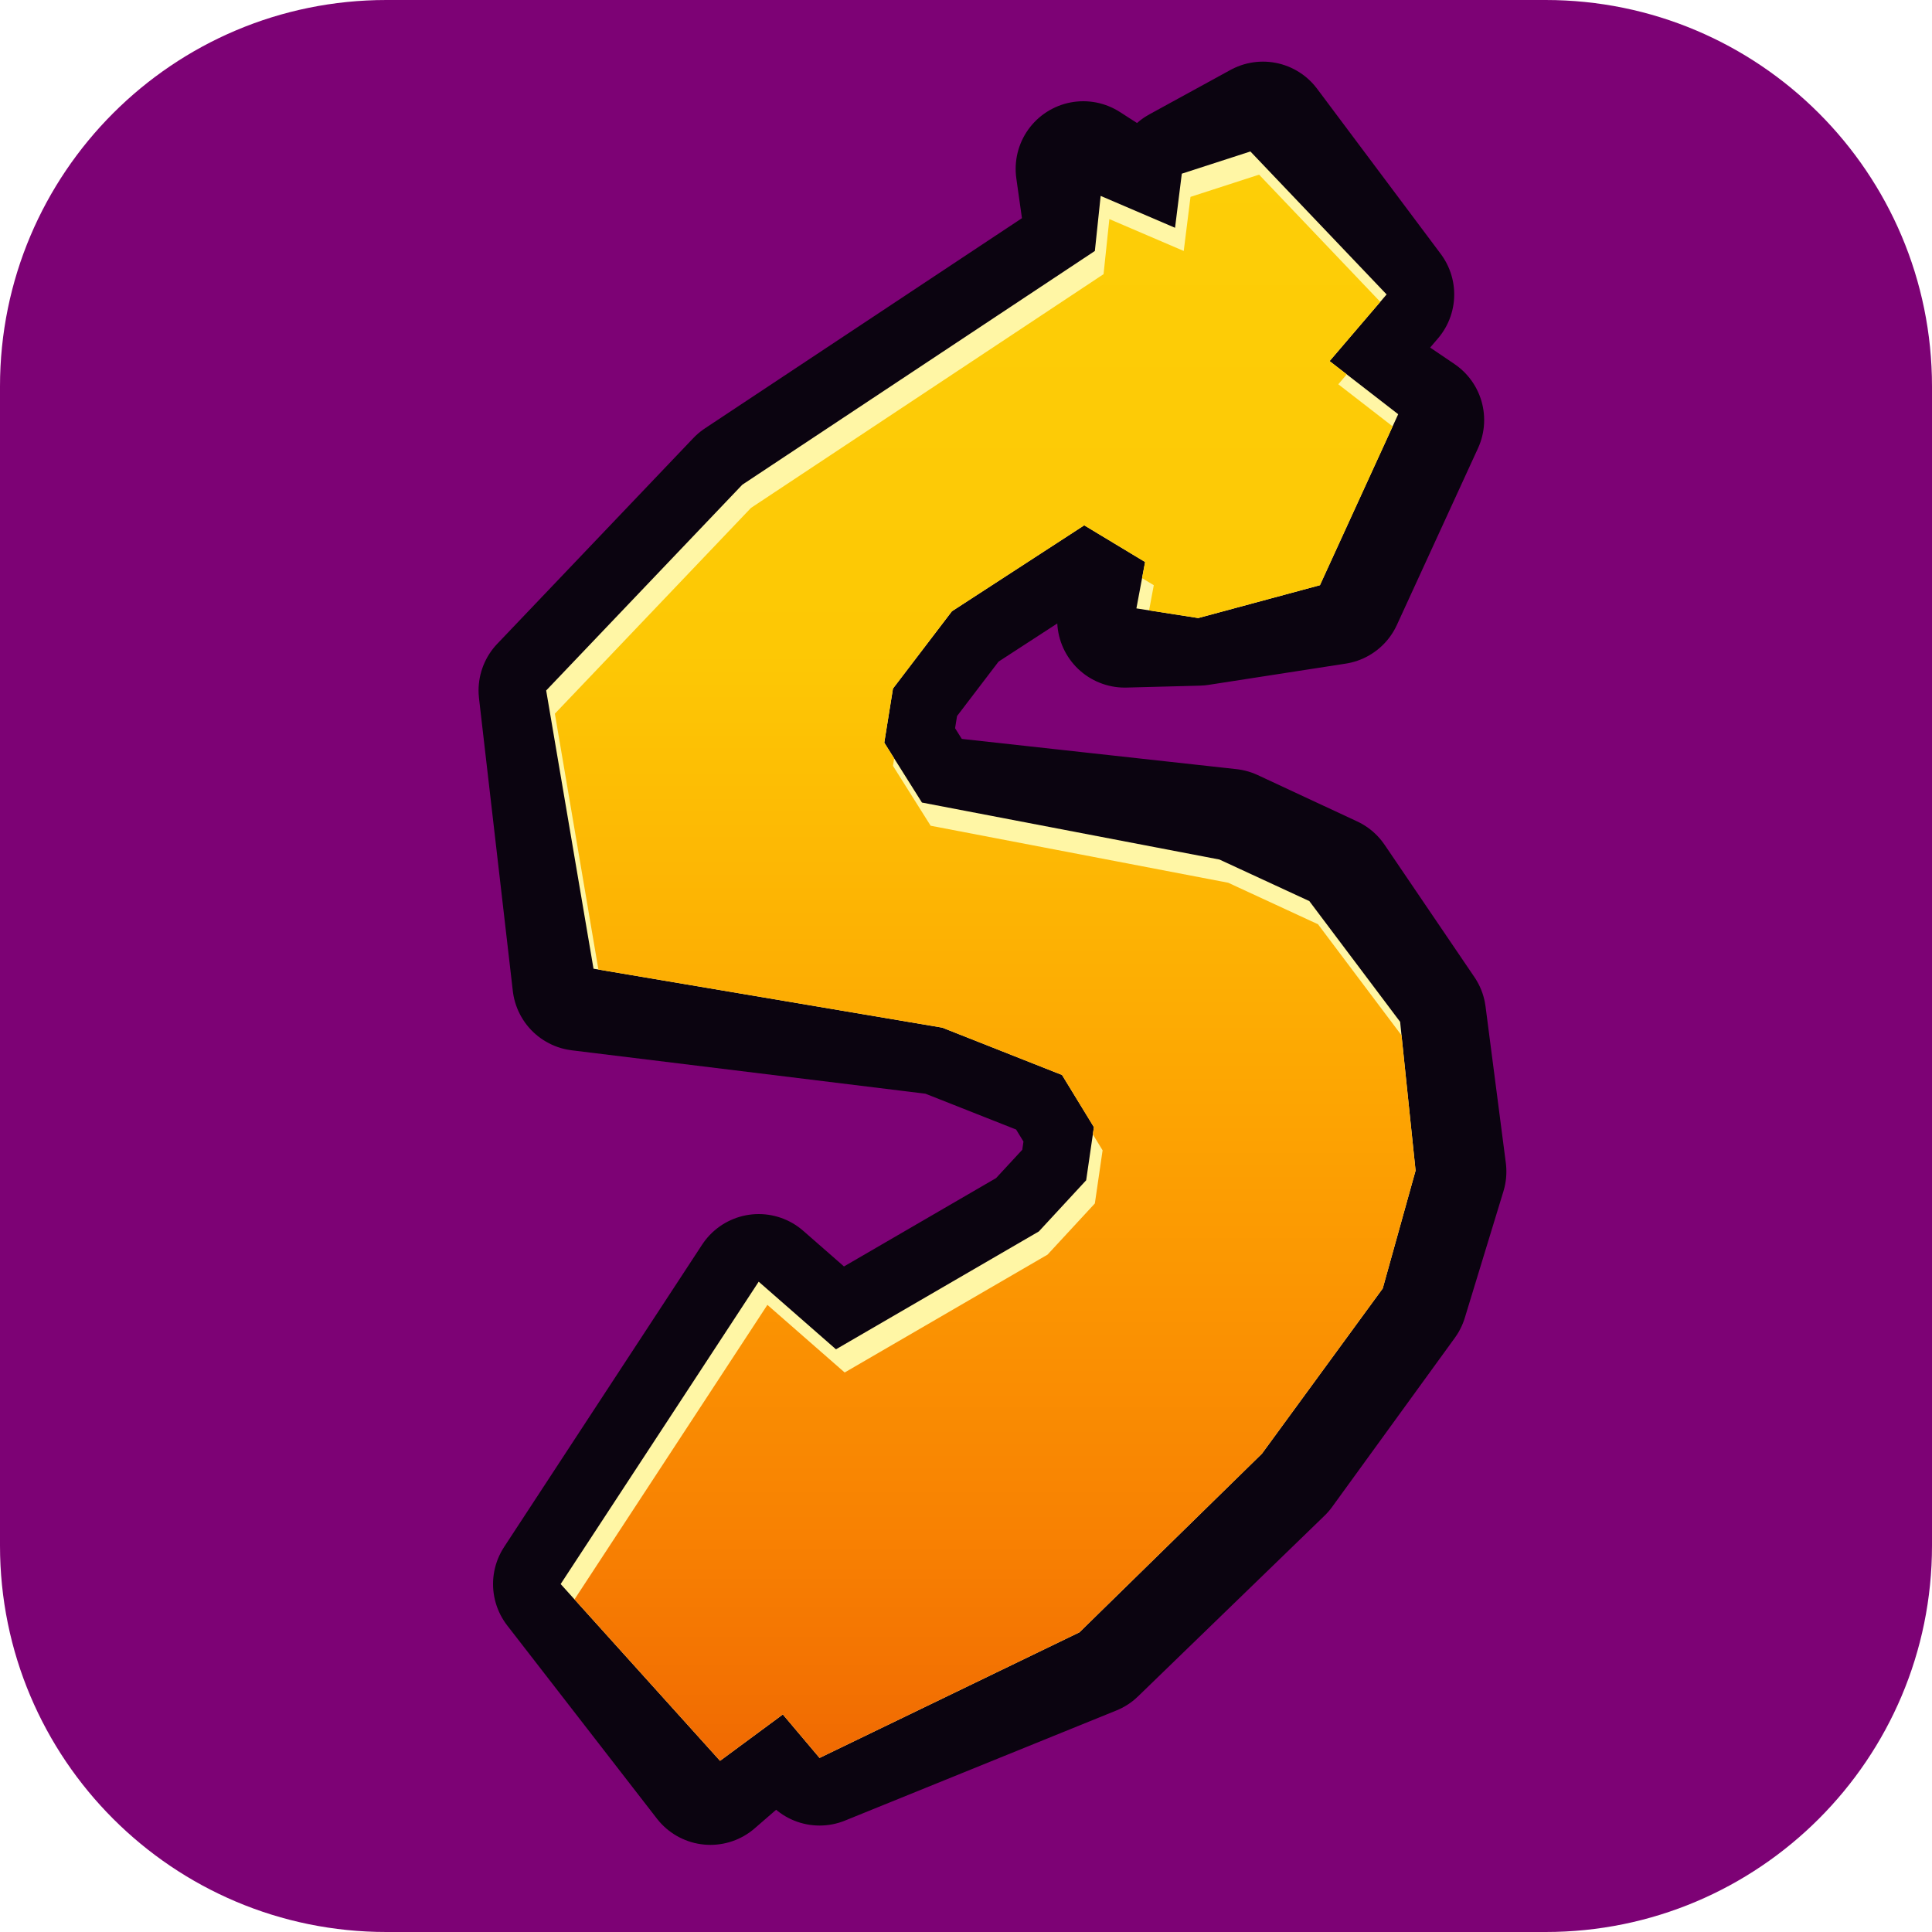
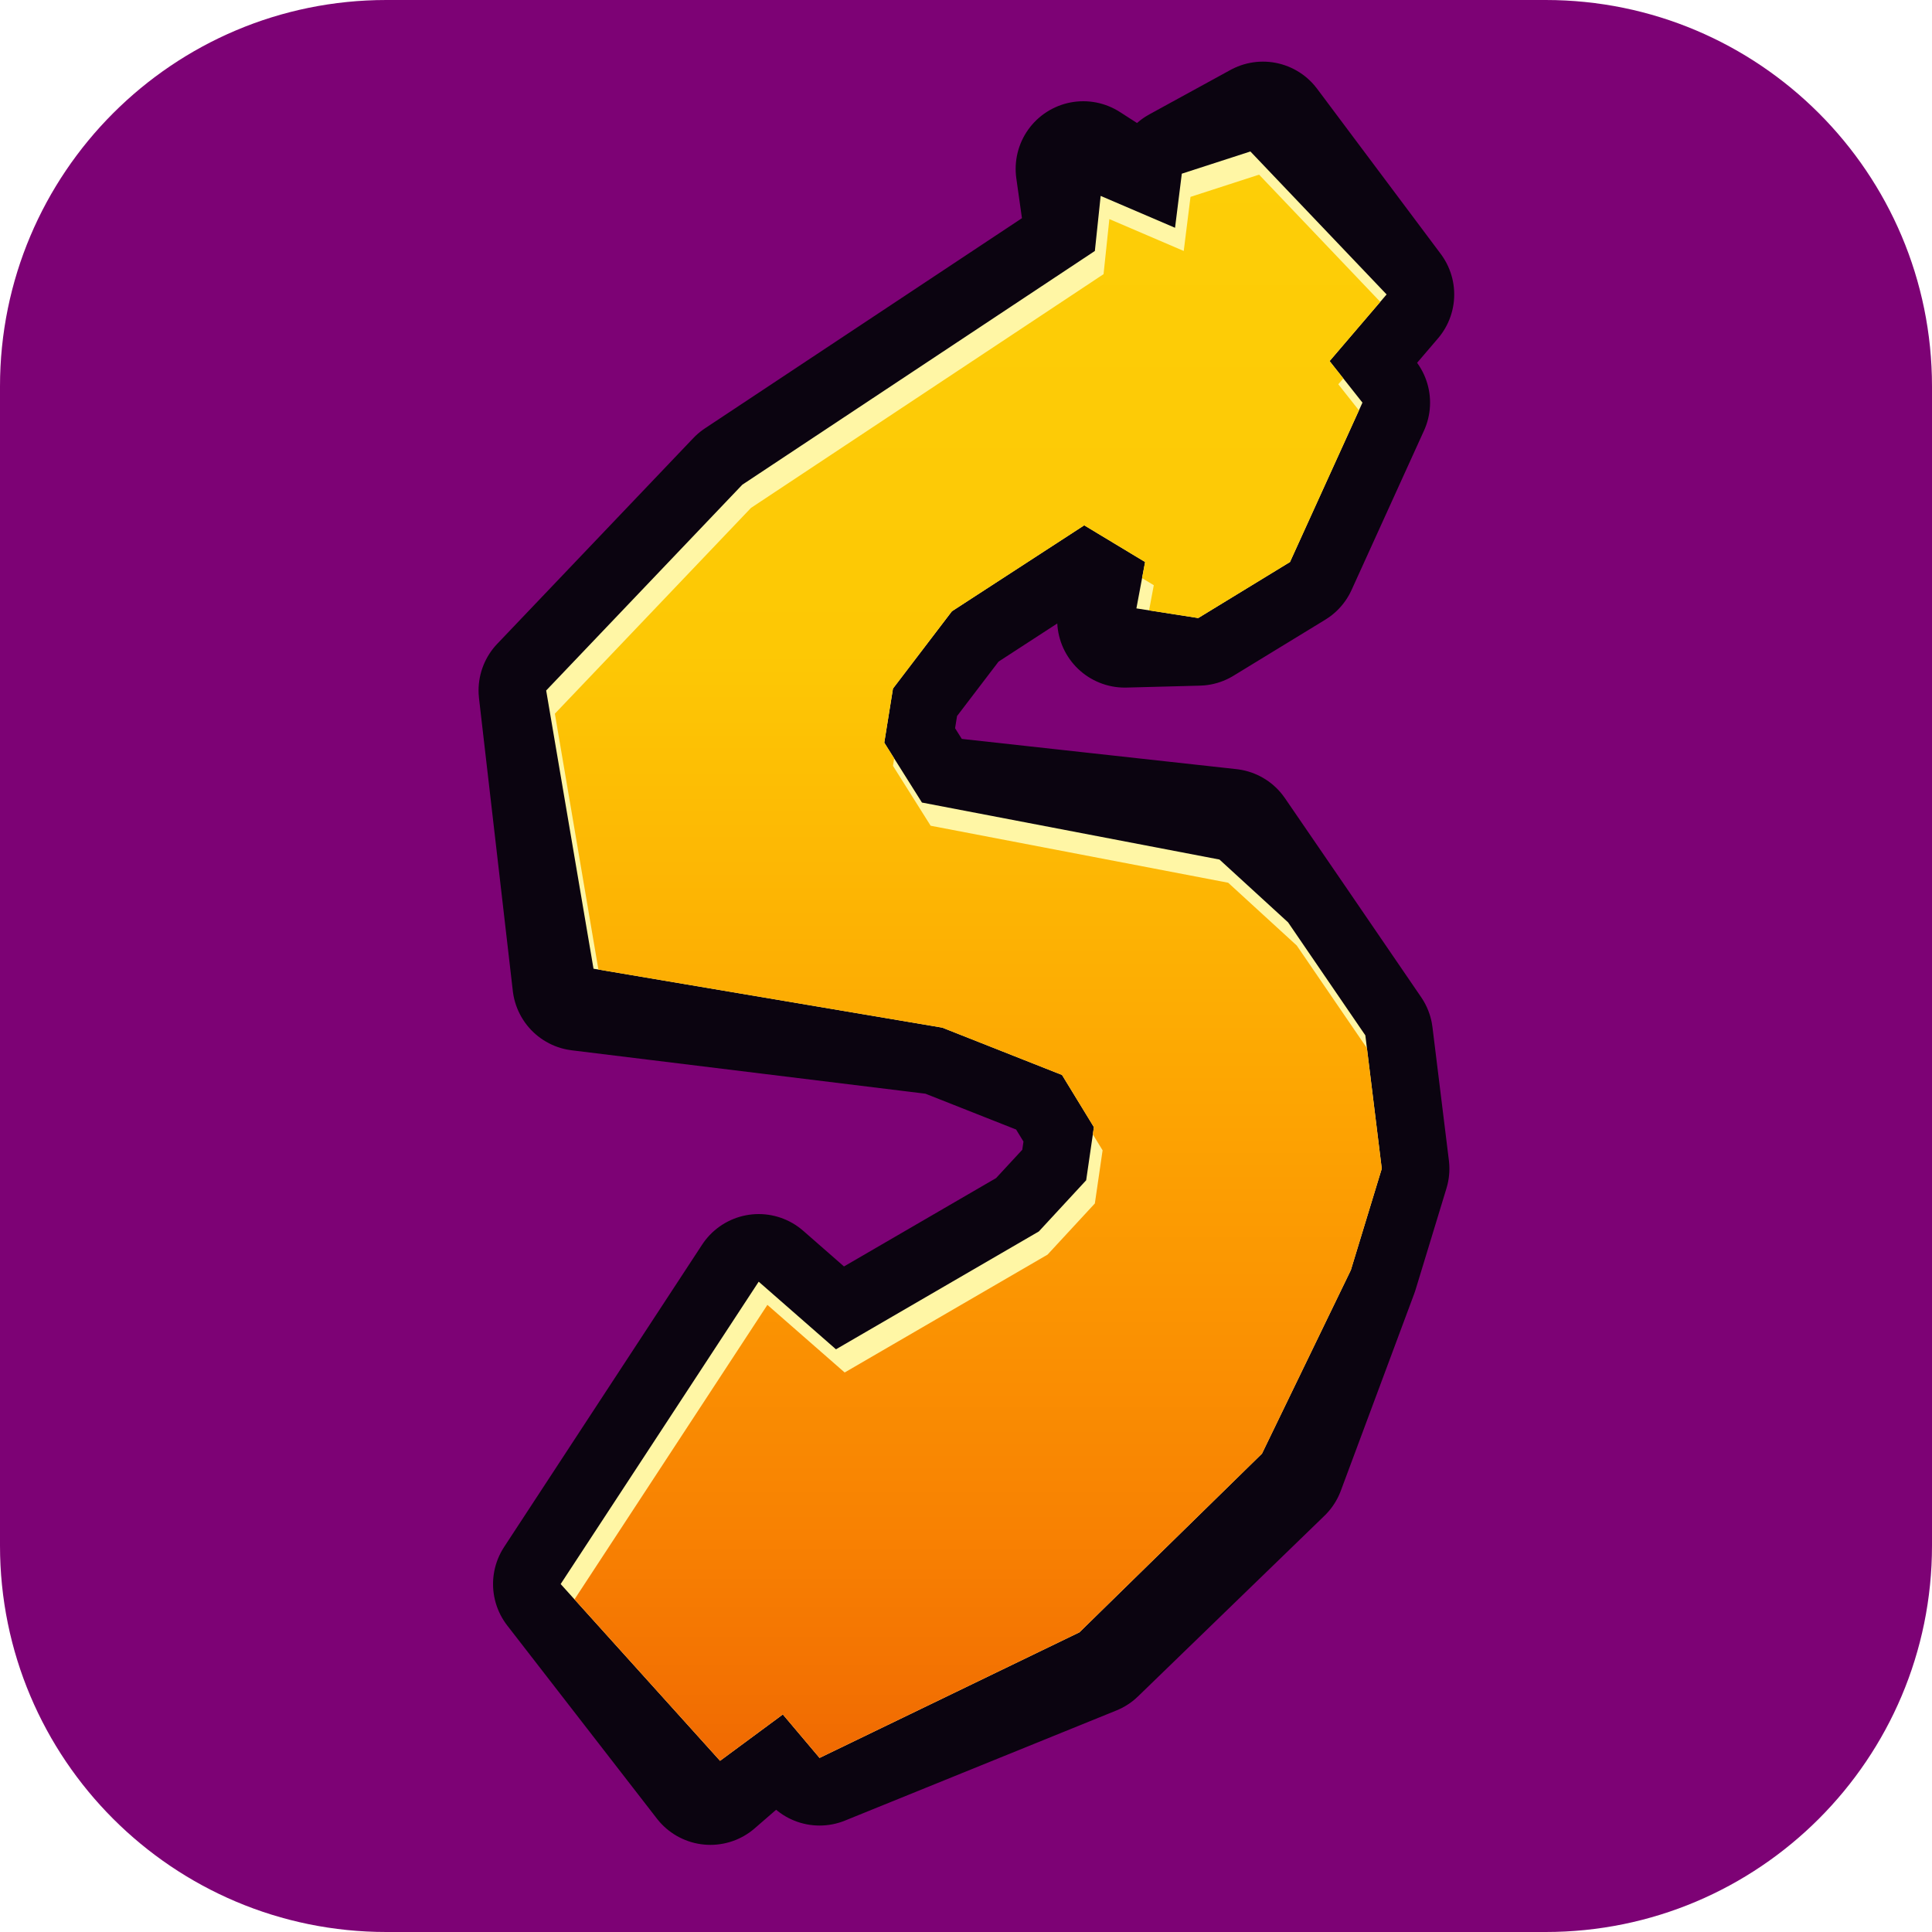
<svg xmlns="http://www.w3.org/2000/svg" viewBox="0 0 100 100" role="img" aria-label="SupaSnake">
  <defs>
    <linearGradient id="ss-mono" x1="0" y1="0" x2="0" y2="1">
      <stop offset="0" stop-color="#FDCE07" />
      <stop offset="0.3" stop-color="#FDC805" />
      <stop offset="0.58" stop-color="#FDA402" />
      <stop offset="0.84" stop-color="#F88102" />
      <stop offset="1" stop-color="#EF6602" />
    </linearGradient>
    <clipPath id="ss-mono-ink">
-       <path transform="translate(28.27 -3.16) scale(0.5)" d="M65.8 24.3 L72.9 22 L87 36.8 L81.1 43.7 L88.2 49.2 L80.1 66.9 L67.5 70.3 L61.1 69.3 L62 64.5 L55.7 60.7 L42 69.6 L35.9 77.6 L35 83.2 L38.9 89.4 L69.7 95.3 L79 99.6 L88.4 112.1 L90 127.5 L86.6 139.7 L74.1 156.8 L55.2 175.3 L28.3 188.3 L24.5 183.8 L18 188.6 L1.5 170.3 L22 139 L30 146 L51 133.8 L55.9 128.5 L56.7 123 L53.4 117.6 L41 112.7 L4.9 106.6 L0 77.8 L20.3 56.5 L56.8 32.3 L57.4 26.6 L65.1 29.9 Z" />
+       <path transform="translate(28.27 -3.16) scale(0.5)" d="M65.8 24.3 L72.9 22 L87 36.8 L81.1 43.7 L84.5 48 L77 64.5 L67.5 70.3 L61.1 69.3 L62 64.5 L55.7 60.7 L42 69.6 L35.9 77.6 L35 83.2 L38.9 89.4 L69.7 95.3 L76.8 101.8 L84.8 113.5 L86.5 127.3 L83.3 137.8 L74.1 156.8 L55.2 175.3 L28.3 188.3 L24.5 183.8 L18 188.6 L1.5 170.3 L22 139 L30 146 L51 133.8 L55.9 128.5 L56.7 123 L53.4 117.6 L41 112.7 L4.9 106.6 L0 77.8 L20.3 56.5 L56.8 32.3 L57.4 26.6 L65.1 29.9 Z" />
    </clipPath>
  </defs>
  <rect width="100" height="100" rx="20" fill="#7D0275" />
  <g transform="translate(28.27 -3.16) scale(0.5)" fill="#0B0410" stroke="#0B0410" stroke-width="14" stroke-linejoin="round">
-     <path d="M65.8 24.3 L74.2 19.7 L87 36.8 L81.1 43.7 L90.1 49.8 L81.7 68.1 L67.5 70.3 L59.9 70.5 L62 64.5 L55.7 60.7 L42 69.6 L35.9 77.6 L35 83.2 L38.9 89.4 L70.7 92.9 L81 97.7 L90.3 111.4 L92.4 127.6 L88.4 140.7 L75.7 158.2 L56.4 176.9 L28.3 188.3 L24.5 183.8 L17 190.3 L1.5 170.3 L22 139 L30 146 L51 133.8 L55.9 128.5 L56.7 123 L53.4 117.6 L41 112.7 L3.5 108.1 L0 77.8 L20.3 56.5 L56.8 32.3 L55.6 23.8 L65.1 29.9 Z" />
+     <path d="M65.8 24.3 L74.2 19.7 L87 36.8 L81.1 43.7 L84.5 48 L77 64.5 L67.5 70.3 L59.9 70.5 L62 64.5 L55.7 60.7 L42 69.6 L35.9 77.6 L35 83.2 L38.9 89.4 L70.7 92.9 L76.8 101.8 L84.8 113.5 L86.5 127.3 L83.3 137.8 L75.7 158.2 L56.4 176.9 L28.3 188.3 L24.5 183.8 L17 190.3 L1.5 170.3 L22 139 L30 146 L51 133.8 L55.9 128.5 L56.7 123 L53.4 117.6 L41 112.7 L3.5 108.1 L0 77.8 L20.3 56.5 L56.8 32.3 L55.6 23.8 L65.1 29.9 Z" />
  </g>
  <g clip-path="url(#ss-mono-ink)">
    <rect width="100" height="100" fill="#FFF6A5" />
    <g transform="translate(0.45 1.2) translate(28.27 -3.16) scale(0.5)">
-       <path d="M65.8 24.3 L72.9 22 L87 36.8 L81.1 43.7 L88.2 49.2 L80.1 66.9 L67.5 70.3 L61.1 69.3 L62 64.5 L55.7 60.7 L42 69.6 L35.9 77.6 L35 83.2 L38.9 89.4 L69.7 95.3 L79 99.6 L88.4 112.1 L90 127.5 L86.6 139.7 L74.1 156.8 L55.2 175.3 L28.3 188.3 L24.5 183.8 L18 188.6 L1.5 170.3 L22 139 L30 146 L51 133.8 L55.9 128.5 L56.7 123 L53.4 117.6 L41 112.7 L4.9 106.6 L0 77.8 L20.3 56.5 L56.8 32.3 L57.4 26.6 L65.1 29.9 Z" fill="url(#ss-mono)" />
+       <path d="M65.8 24.3 L72.9 22 L87 36.8 L81.1 43.7 L84.5 48 L77 64.5 L67.5 70.3 L61.1 69.3 L62 64.5 L55.7 60.7 L42 69.6 L35.9 77.6 L35 83.2 L38.9 89.4 L69.7 95.3 L76.8 101.8 L84.8 113.5 L86.5 127.3 L83.3 137.8 L74.1 156.8 L55.2 175.3 L28.3 188.3 L24.5 183.8 L18 188.6 L1.5 170.3 L22 139 L30 146 L51 133.8 L55.9 128.5 L56.7 123 L53.4 117.6 L41 112.7 L4.9 106.6 L0 77.8 L20.3 56.5 L56.8 32.3 L57.4 26.6 L65.1 29.9 Z" fill="url(#ss-mono)" />
    </g>
  </g>
</svg>
